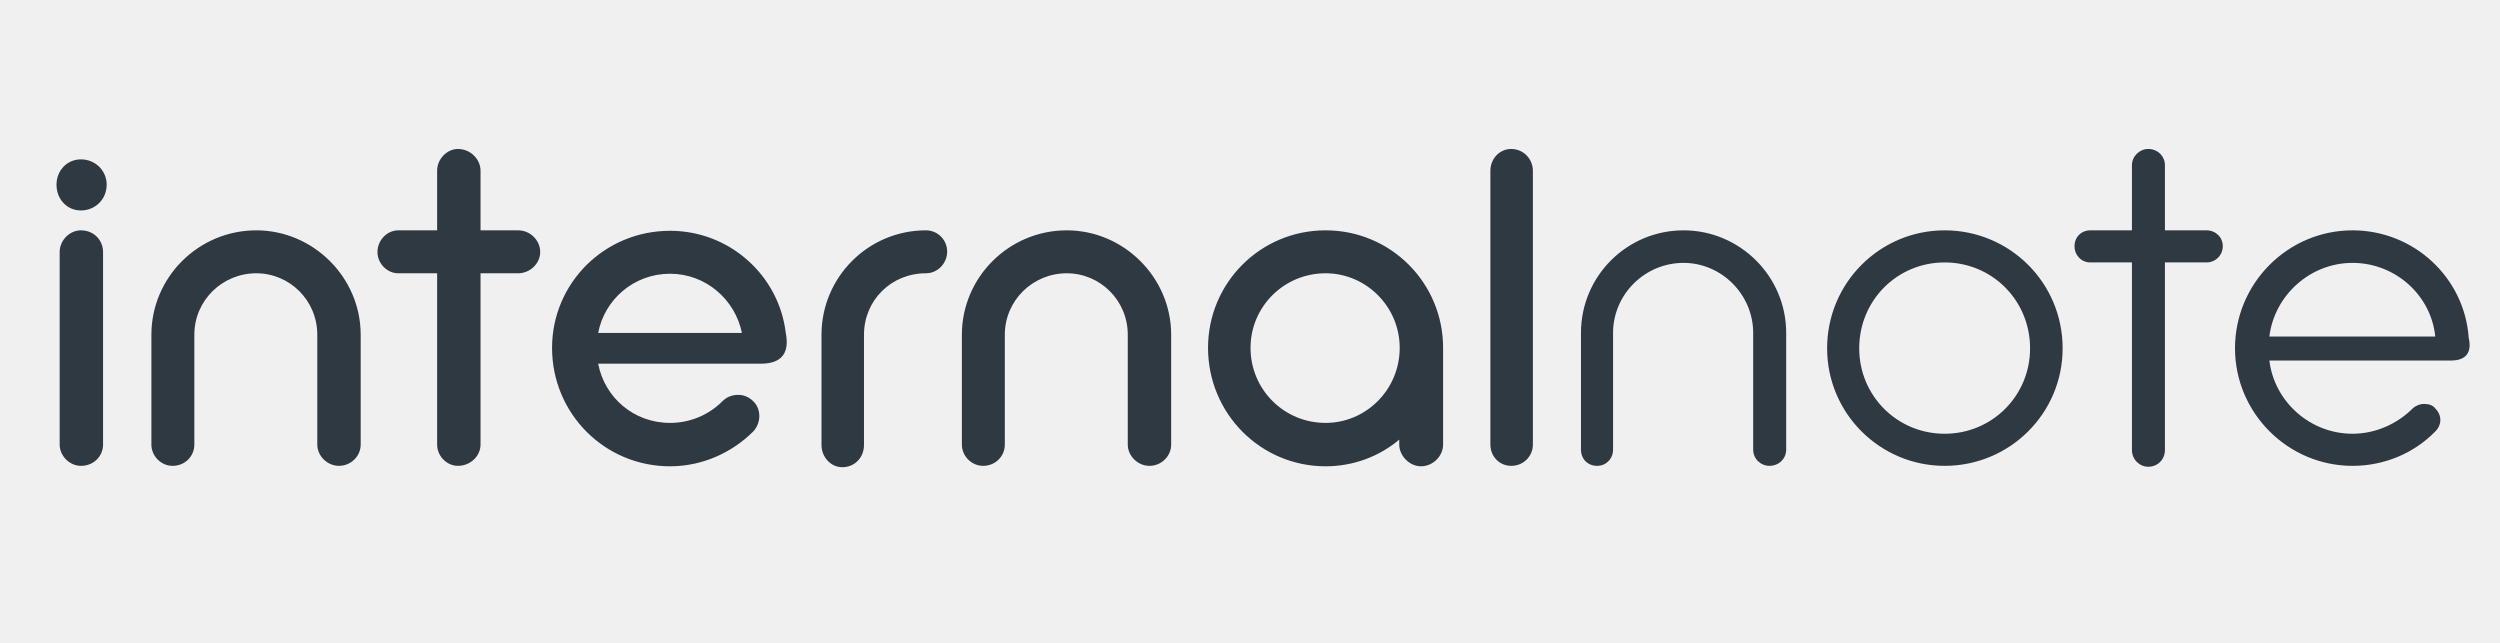
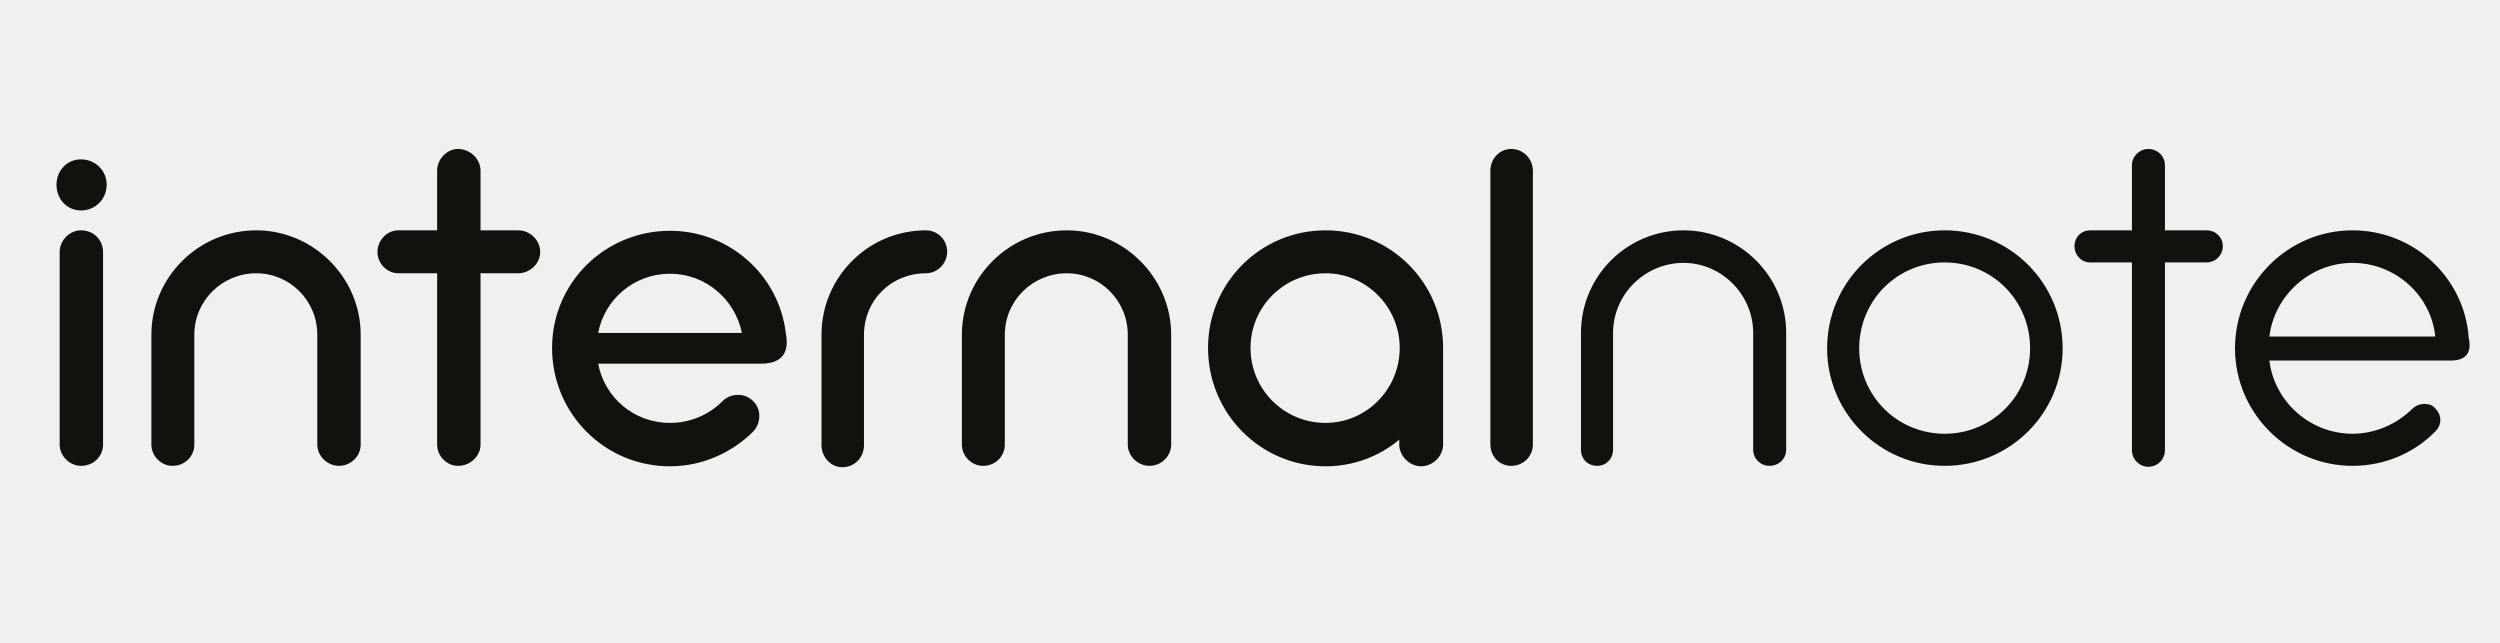
<svg xmlns="http://www.w3.org/2000/svg" width="5973" height="1536" viewBox="0 0 5973 1536" fill="none">
  <g id="logo" clip-path="url(#clip0_2255_627)">
-     <path id="internal" d="M142.56 602.16C142.56 574.08 166.32 550.32 193.32 550.32C224.64 550.32 246.24 574.08 246.24 602.16V1062.24C246.24 1089.24 224.64 1113 193.32 1113C166.32 1113 142.56 1089.24 142.56 1062.24V602.16ZM135 441.24C135 407.76 159.84 380.76 193.32 380.76C227.88 380.76 254.88 407.76 254.88 441.24C254.88 475.8 227.88 502.8 193.32 502.8C159.84 502.8 135 475.8 135 441.24ZM361.707 799.8C361.707 662.64 474.027 550.32 612.267 550.32C748.347 550.32 861.747 662.64 861.747 799.8V1062.24C861.747 1090.32 837.987 1113 809.907 1113C781.827 1113 758.067 1089.24 758.067 1062.24V799.8C758.067 717.72 692.187 652.92 612.267 652.92C531.267 652.92 464.307 717.72 464.307 799.8V1062.24C464.307 1090.32 441.627 1113 412.467 1113C384.387 1113 361.707 1089.24 361.707 1062.24V799.8ZM1044.41 407.76C1044.41 379.68 1068.17 355.92 1094.09 355.92C1124.33 355.92 1148.09 380.76 1148.09 407.76V550.32H1237.73C1266.89 550.32 1290.65 574.08 1290.65 602.16C1290.65 629.16 1266.89 652.92 1237.73 652.92H1148.09V1062.24C1148.09 1089.24 1124.33 1113 1094.09 1113C1068.17 1113 1044.41 1090.32 1044.41 1062.24V652.92H951.531C924.531 652.92 901.851 629.16 901.851 602.16C901.851 574.08 924.531 550.32 951.531 550.32H1044.41V407.76ZM1318.98 831.12C1318.98 676.68 1444.26 551.4 1600.86 551.4C1743.42 551.4 1861.14 658.32 1877.34 795.48C1885.98 838.68 1871.94 868.92 1817.94 868.92H1429.14C1444.26 948.84 1513.38 1010.4 1600.86 1010.4C1649.46 1010.4 1693.74 990.96 1726.14 958.56C1736.94 947.76 1749.9 943.44 1763.94 943.44C1775.82 943.44 1788.78 947.76 1799.58 958.56C1819.02 976.92 1819.02 1010.4 1799.58 1030.92C1748.82 1081.68 1677.54 1114.08 1600.86 1114.08C1444.26 1114.08 1318.98 987.72 1318.98 831.12ZM1772.58 795.48C1756.38 715.56 1686.18 654 1600.86 654C1514.46 654 1444.26 715.56 1429.14 795.48H1772.58ZM1962.72 799.8C1962.72 662.64 2073.96 550.32 2212.2 550.32C2240.28 550.32 2262.96 573 2262.96 601.08C2262.96 629.16 2240.28 652.92 2212.2 652.92C2129.04 652.92 2064.24 717.72 2064.24 799.8V1063.32C2064.24 1092.48 2042.64 1116.24 2012.4 1116.24C1984.32 1116.24 1962.72 1091.4 1962.72 1063.32V799.8ZM2298.11 799.8C2298.11 662.64 2410.43 550.32 2548.67 550.32C2684.75 550.32 2798.15 662.64 2798.15 799.8V1062.24C2798.15 1090.32 2774.39 1113 2746.31 1113C2718.23 1113 2694.47 1089.24 2694.47 1062.24V799.8C2694.47 717.72 2628.59 652.92 2548.67 652.92C2467.67 652.92 2400.71 717.72 2400.71 799.8V1062.24C2400.71 1090.32 2378.03 1113 2348.87 1113C2320.79 1113 2298.11 1089.24 2298.11 1062.24V799.8ZM3167.05 1114.08C3011.53 1114.08 2886.25 987.72 2886.25 831.12C2886.25 675.6 3011.53 550.32 3167.05 550.32C3322.57 550.32 3447.85 675.6 3447.85 831.12V1062.24C3447.85 1089.24 3424.09 1114.08 3394.93 1114.08C3367.93 1114.08 3343.09 1089.24 3343.09 1062.24V1050.36C3295.57 1090.32 3234.01 1114.08 3167.05 1114.08ZM2987.77 831.12C2987.77 930.48 3067.69 1010.4 3167.05 1010.4C3264.25 1010.4 3344.17 930.48 3344.17 831.12C3344.17 732.84 3264.25 652.92 3167.05 652.92C3067.69 652.92 2987.77 732.84 2987.77 831.12ZM3560.83 407.76C3560.83 379.68 3582.43 355.92 3610.51 355.92C3640.75 355.92 3662.35 380.76 3662.35 407.76V1062.24C3662.35 1089.24 3640.75 1113 3610.51 1113C3582.43 1113 3560.83 1090.32 3560.83 1062.24V407.76Z" fill="#2F3941" />
-     <path id="note" d="M3777.24 795.48C3777.24 659.4 3887.4 550.32 4022.4 550.32C4156.32 550.32 4267.56 659.4 4267.56 795.48V1074.12C4267.56 1096.8 4249.2 1113 4227.6 1113C4207.08 1113 4188.72 1096.8 4188.72 1074.12V795.48C4188.72 703.68 4113.12 628.08 4022.4 628.08C3929.52 628.08 3853.92 703.68 3853.92 795.48V1074.12C3853.92 1096.8 3836.64 1113 3816.12 1113C3793.44 1113 3777.24 1096.8 3777.24 1074.12V795.48ZM4365.35 832.2C4365.35 675.6 4491.71 550.32 4646.15 550.32C4801.67 550.32 4928.03 675.6 4928.03 832.2C4928.03 987.72 4801.67 1113 4646.15 1113C4491.71 1113 4365.35 987.72 4365.35 832.2ZM4850.27 832.2C4850.27 717.72 4759.55 627 4646.15 627C4532.75 627 4442.03 717.72 4442.03 832.2C4442.03 945.6 4532.75 1036.32 4646.15 1036.32C4759.55 1036.32 4850.27 945.6 4850.27 832.2ZM5093.61 394.8C5093.61 373.2 5111.97 355.92 5132.49 355.92C5155.17 355.92 5172.45 373.2 5172.45 394.8V550.32H5271.81C5293.41 550.32 5310.69 566.52 5310.69 588.12C5310.69 609.72 5293.41 627 5271.81 627H5172.45V1075.2C5172.45 1097.88 5155.17 1115.16 5132.49 1115.16C5111.97 1115.16 5093.61 1097.88 5093.61 1075.2V627H4994.25C4972.65 627 4956.45 609.72 4956.45 588.12C4956.45 566.52 4972.65 550.32 4994.25 550.32H5093.61V394.8ZM5339.88 832.2C5339.88 676.68 5466.24 550.32 5620.68 550.32C5767.56 550.32 5888.52 663.72 5898.24 807.36C5905.8 839.76 5893.92 861.36 5856.12 861.36H5421.96C5433.84 959.64 5519.16 1036.32 5620.68 1036.32C5675.76 1036.32 5727.6 1012.56 5764.32 975.84C5772.96 968.28 5782.68 965.04 5791.32 965.04C5803.2 965.04 5812.92 968.28 5818.32 975.84C5834.52 992.04 5834.52 1014.72 5818.32 1030.92C5768.64 1081.68 5698.44 1113 5620.68 1113C5466.24 1113 5339.88 986.64 5339.88 832.2ZM5818.32 804.12C5808.6 705.84 5723.28 628.08 5620.68 628.08C5519.16 628.08 5433.84 705.84 5421.96 804.12H5818.32Z" fill="#2F3941" />
+     <path id="internal" d="M142.56 602.16C142.56 574.08 166.32 550.32 193.32 550.32C224.64 550.32 246.24 574.08 246.24 602.16V1062.24C246.24 1089.24 224.64 1113 193.32 1113C166.32 1113 142.56 1089.24 142.56 1062.24V602.16ZM135 441.24C135 407.76 159.84 380.76 193.32 380.76C227.88 380.76 254.88 407.76 254.88 441.24C254.88 475.8 227.88 502.8 193.32 502.8C159.84 502.8 135 475.8 135 441.24ZM361.707 799.8C361.707 662.64 474.027 550.32 612.267 550.32C748.347 550.32 861.747 662.64 861.747 799.8V1062.24C861.747 1090.32 837.987 1113 809.907 1113C781.827 1113 758.067 1089.24 758.067 1062.24V799.8C758.067 717.72 692.187 652.92 612.267 652.92C531.267 652.92 464.307 717.72 464.307 799.8V1062.24C464.307 1090.32 441.627 1113 412.467 1113C384.387 1113 361.707 1089.24 361.707 1062.24V799.8ZM1044.41 407.76C1044.41 379.68 1068.17 355.92 1094.09 355.92C1124.33 355.92 1148.09 380.76 1148.09 407.76V550.32H1237.73C1266.89 550.32 1290.65 574.08 1290.65 602.16C1290.65 629.16 1266.89 652.92 1237.73 652.92H1148.09V1062.24C1148.09 1089.24 1124.33 1113 1094.09 1113C1068.17 1113 1044.41 1090.32 1044.41 1062.24V652.92H951.531C924.531 652.92 901.851 629.16 901.851 602.16C901.851 574.08 924.531 550.32 951.531 550.32H1044.41V407.76ZM1318.98 831.12C1318.98 676.68 1444.26 551.4 1600.86 551.4C1743.42 551.4 1861.14 658.32 1877.34 795.48C1885.98 838.68 1871.94 868.92 1817.94 868.92H1429.14C1444.26 948.84 1513.38 1010.4 1600.86 1010.4C1649.46 1010.4 1693.74 990.96 1726.14 958.56C1736.94 947.76 1749.9 943.44 1763.94 943.44C1775.82 943.44 1788.78 947.76 1799.58 958.56C1819.02 976.92 1819.02 1010.4 1799.58 1030.92C1748.82 1081.68 1677.54 1114.08 1600.86 1114.08C1444.26 1114.08 1318.98 987.72 1318.98 831.12ZM1772.58 795.48C1756.38 715.56 1686.18 654 1600.86 654C1514.46 654 1444.26 715.56 1429.14 795.48H1772.58ZM1962.72 799.8C1962.72 662.64 2073.96 550.32 2212.2 550.32C2240.28 550.32 2262.96 573 2262.96 601.08C2262.96 629.16 2240.28 652.92 2212.2 652.92C2129.04 652.92 2064.24 717.72 2064.24 799.8V1063.32C2064.24 1092.48 2042.64 1116.24 2012.4 1116.24C1984.32 1116.24 1962.72 1091.4 1962.72 1063.32V799.8ZM2298.11 799.8C2298.11 662.64 2410.43 550.32 2548.67 550.32C2684.75 550.32 2798.15 662.64 2798.15 799.8V1062.24C2798.15 1090.32 2774.39 1113 2746.31 1113C2718.23 1113 2694.47 1089.24 2694.47 1062.24V799.8C2694.47 717.72 2628.59 652.92 2548.67 652.92C2467.67 652.92 2400.71 717.72 2400.71 799.8V1062.24C2400.71 1090.32 2378.03 1113 2348.87 1113C2320.79 1113 2298.11 1089.24 2298.11 1062.24V799.8ZM3167.05 1114.08C3011.53 1114.08 2886.25 987.72 2886.25 831.12C2886.25 675.6 3011.53 550.32 3167.05 550.32C3322.57 550.32 3447.85 675.6 3447.85 831.12V1062.24C3447.85 1089.24 3424.09 1114.08 3394.93 1114.08C3367.93 1114.08 3343.09 1089.24 3343.09 1062.24V1050.36C3295.57 1090.32 3234.01 1114.08 3167.05 1114.08ZM2987.77 831.12C2987.77 930.48 3067.69 1010.4 3167.05 1010.4C3264.25 1010.4 3344.17 930.48 3344.17 831.12C3344.17 732.84 3264.25 652.92 3167.05 652.92C3067.69 652.92 2987.77 732.84 2987.77 831.12ZM3560.83 407.76C3560.83 379.68 3582.43 355.92 3610.51 355.92C3640.75 355.92 3662.35 380.76 3662.35 407.76V1062.24C3662.35 1089.24 3640.75 1113 3610.51 1113C3582.43 1113 3560.83 1090.32 3560.83 1062.24V407.76Z" fill="#11110D" />
+     <path id="note" d="M3777.24 795.48C3777.24 659.4 3887.4 550.32 4022.4 550.32C4156.32 550.32 4267.56 659.4 4267.56 795.48V1074.12C4267.56 1096.8 4249.2 1113 4227.6 1113C4207.08 1113 4188.72 1096.8 4188.72 1074.12V795.48C4188.72 703.68 4113.12 628.08 4022.4 628.08C3929.52 628.08 3853.92 703.68 3853.92 795.48V1074.12C3853.92 1096.8 3836.64 1113 3816.12 1113C3793.44 1113 3777.24 1096.8 3777.24 1074.12V795.48ZM4365.35 832.2C4365.35 675.6 4491.71 550.32 4646.15 550.32C4801.67 550.32 4928.03 675.6 4928.03 832.2C4928.03 987.72 4801.67 1113 4646.15 1113C4491.71 1113 4365.35 987.72 4365.35 832.2ZM4850.27 832.2C4850.27 717.72 4759.55 627 4646.15 627C4532.75 627 4442.03 717.72 4442.03 832.2C4442.03 945.6 4532.75 1036.32 4646.15 1036.32C4759.55 1036.32 4850.27 945.6 4850.27 832.2ZM5093.61 394.8C5093.61 373.2 5111.97 355.92 5132.49 355.92C5155.17 355.92 5172.45 373.2 5172.45 394.8V550.32H5271.81C5293.41 550.32 5310.69 566.52 5310.69 588.12C5310.69 609.72 5293.41 627 5271.81 627H5172.45V1075.2C5172.45 1097.88 5155.17 1115.16 5132.49 1115.16C5111.97 1115.16 5093.61 1097.88 5093.61 1075.2V627H4994.25C4972.65 627 4956.45 609.72 4956.45 588.12C4956.45 566.52 4972.65 550.32 4994.25 550.32H5093.61V394.8ZM5339.88 832.2C5339.88 676.68 5466.24 550.32 5620.68 550.32C5767.56 550.32 5888.52 663.72 5898.24 807.36C5905.8 839.76 5893.92 861.36 5856.12 861.36H5421.96C5433.84 959.64 5519.16 1036.32 5620.68 1036.32C5675.76 1036.32 5727.6 1012.56 5764.32 975.84C5772.96 968.28 5782.68 965.04 5791.32 965.04C5803.2 965.04 5812.92 968.28 5818.32 975.84C5834.52 992.04 5834.52 1014.72 5818.32 1030.92C5768.64 1081.68 5698.44 1113 5620.68 1113C5466.24 1113 5339.88 986.64 5339.88 832.2ZM5818.32 804.12C5808.6 705.84 5723.28 628.08 5620.68 628.08C5519.16 628.08 5433.84 705.84 5421.96 804.12H5818.32Z" fill="#11110D" />
  </g>
  <defs>
    <clipPath id="clip0_2255_627">
      <rect width="1991" height="512" fill="white" transform="scale(3)" />
    </clipPath>
  </defs>
</svg>
